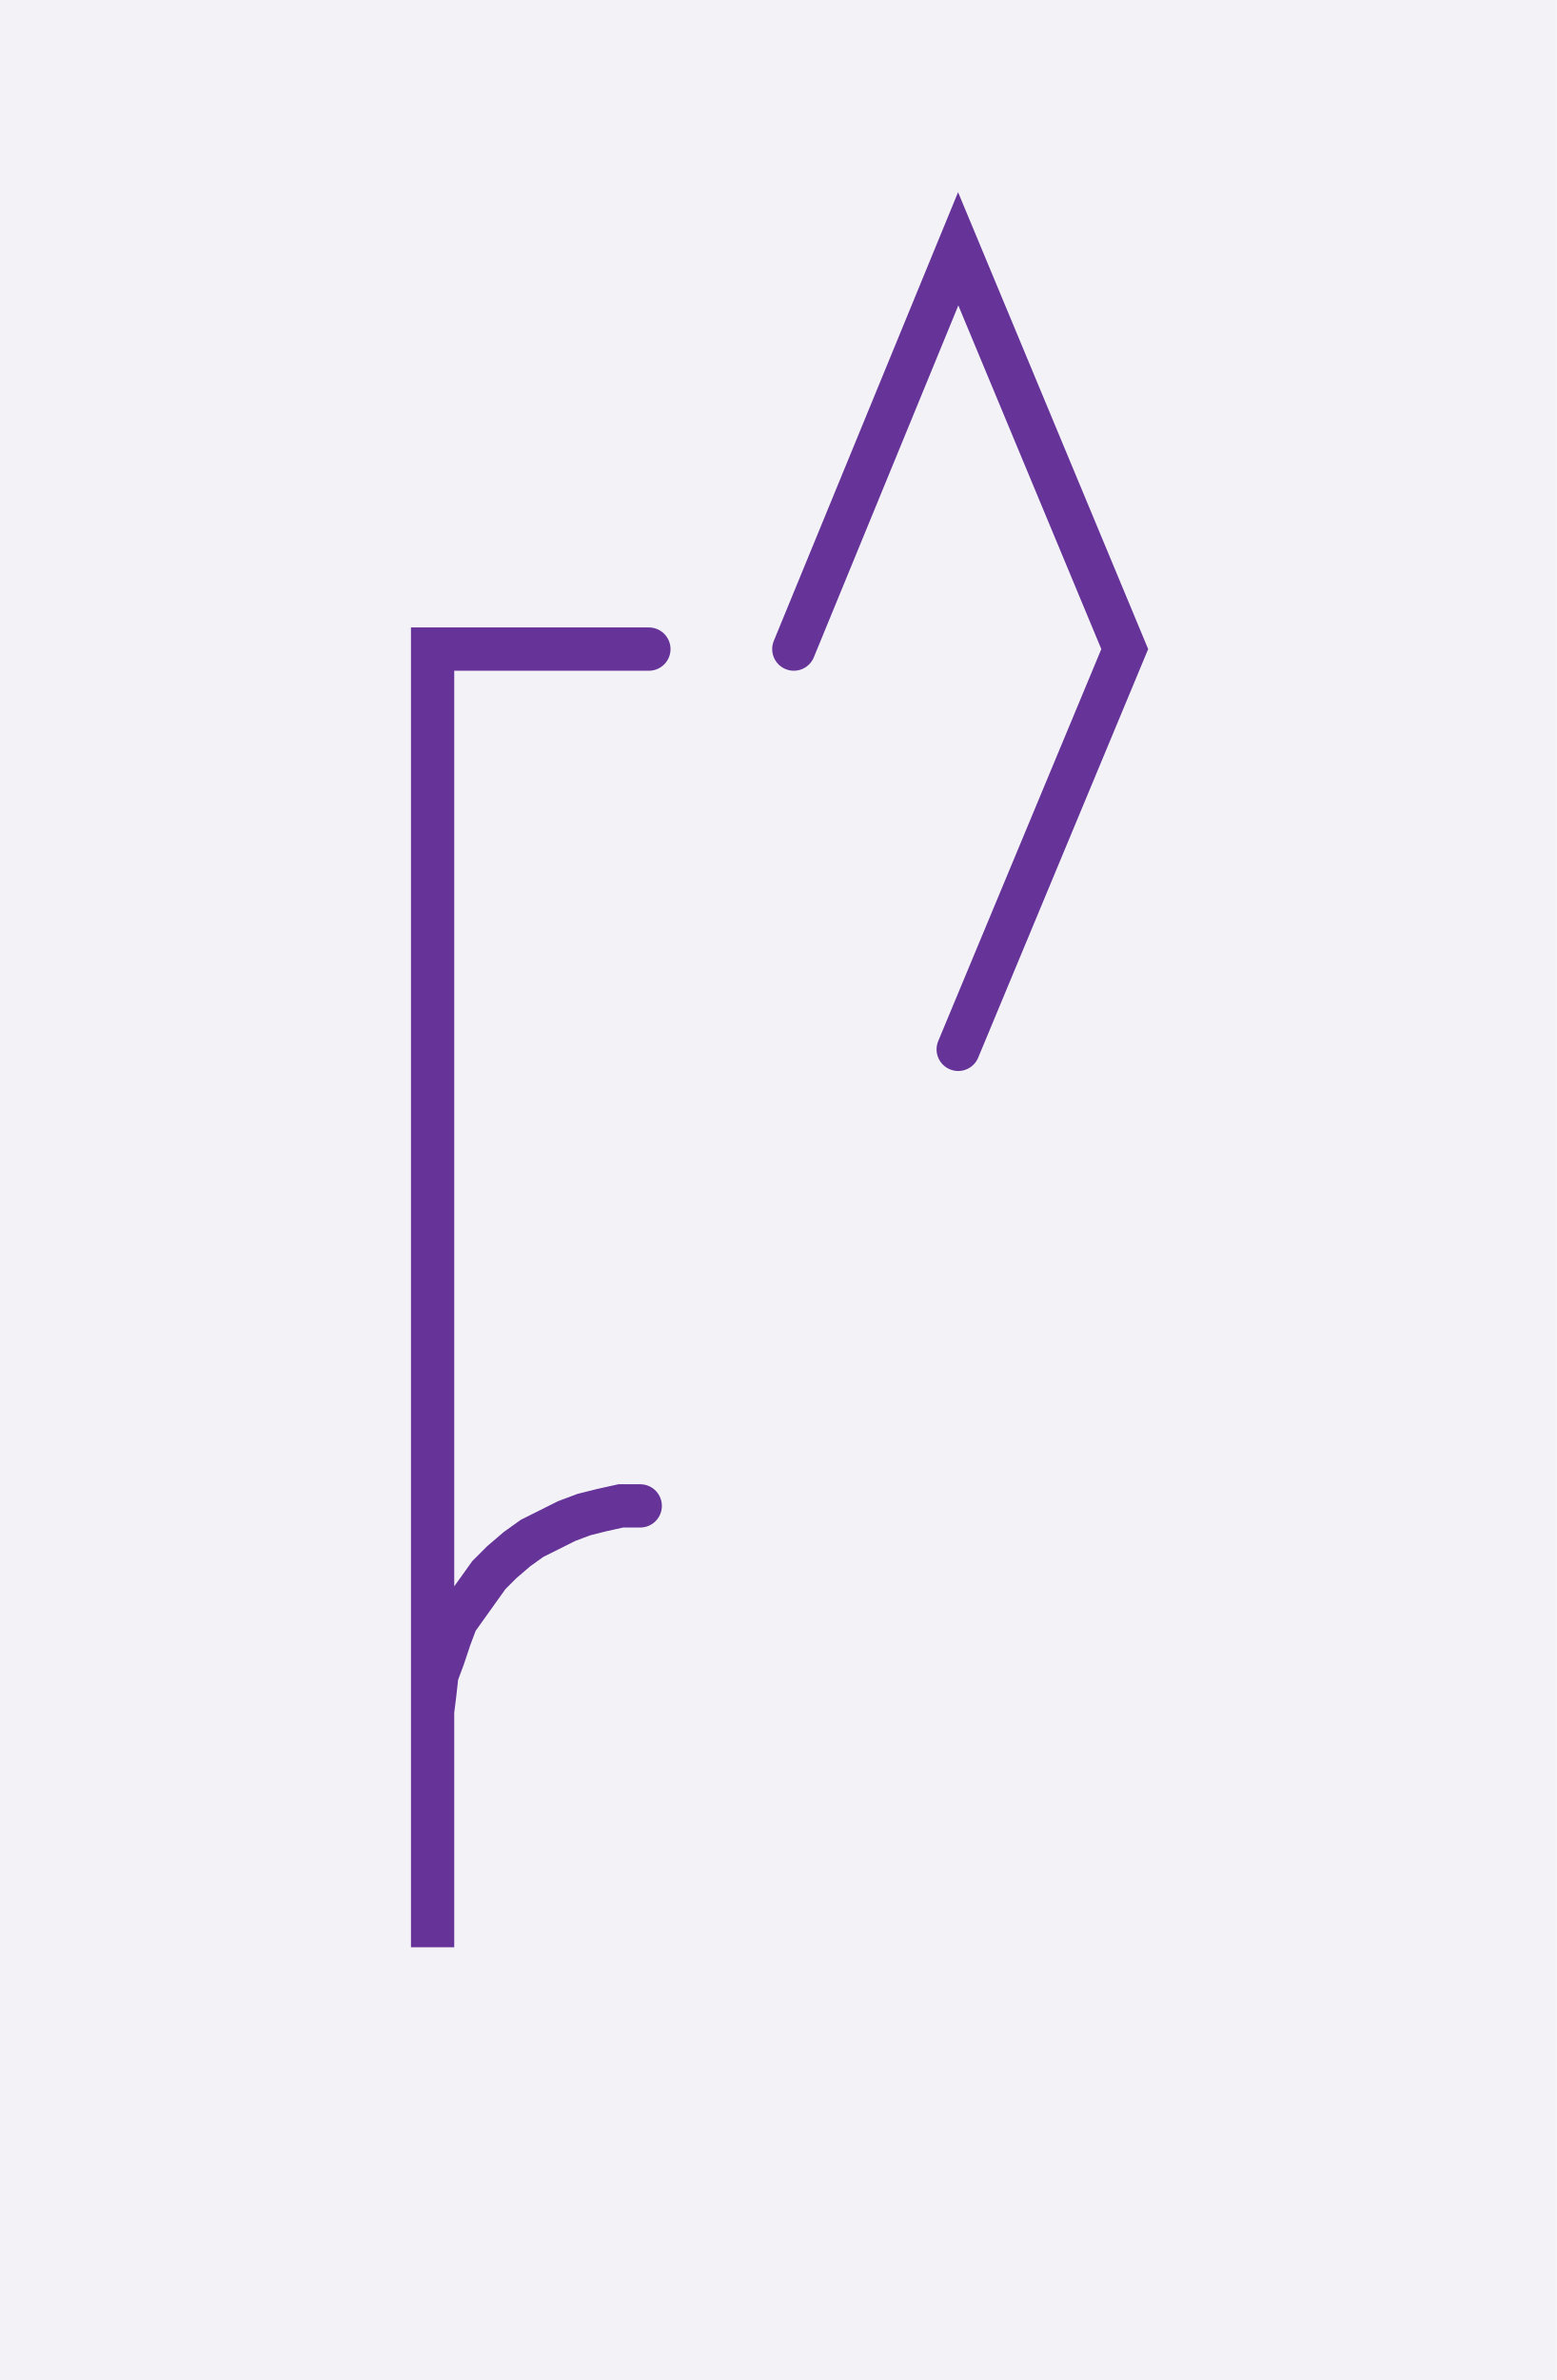
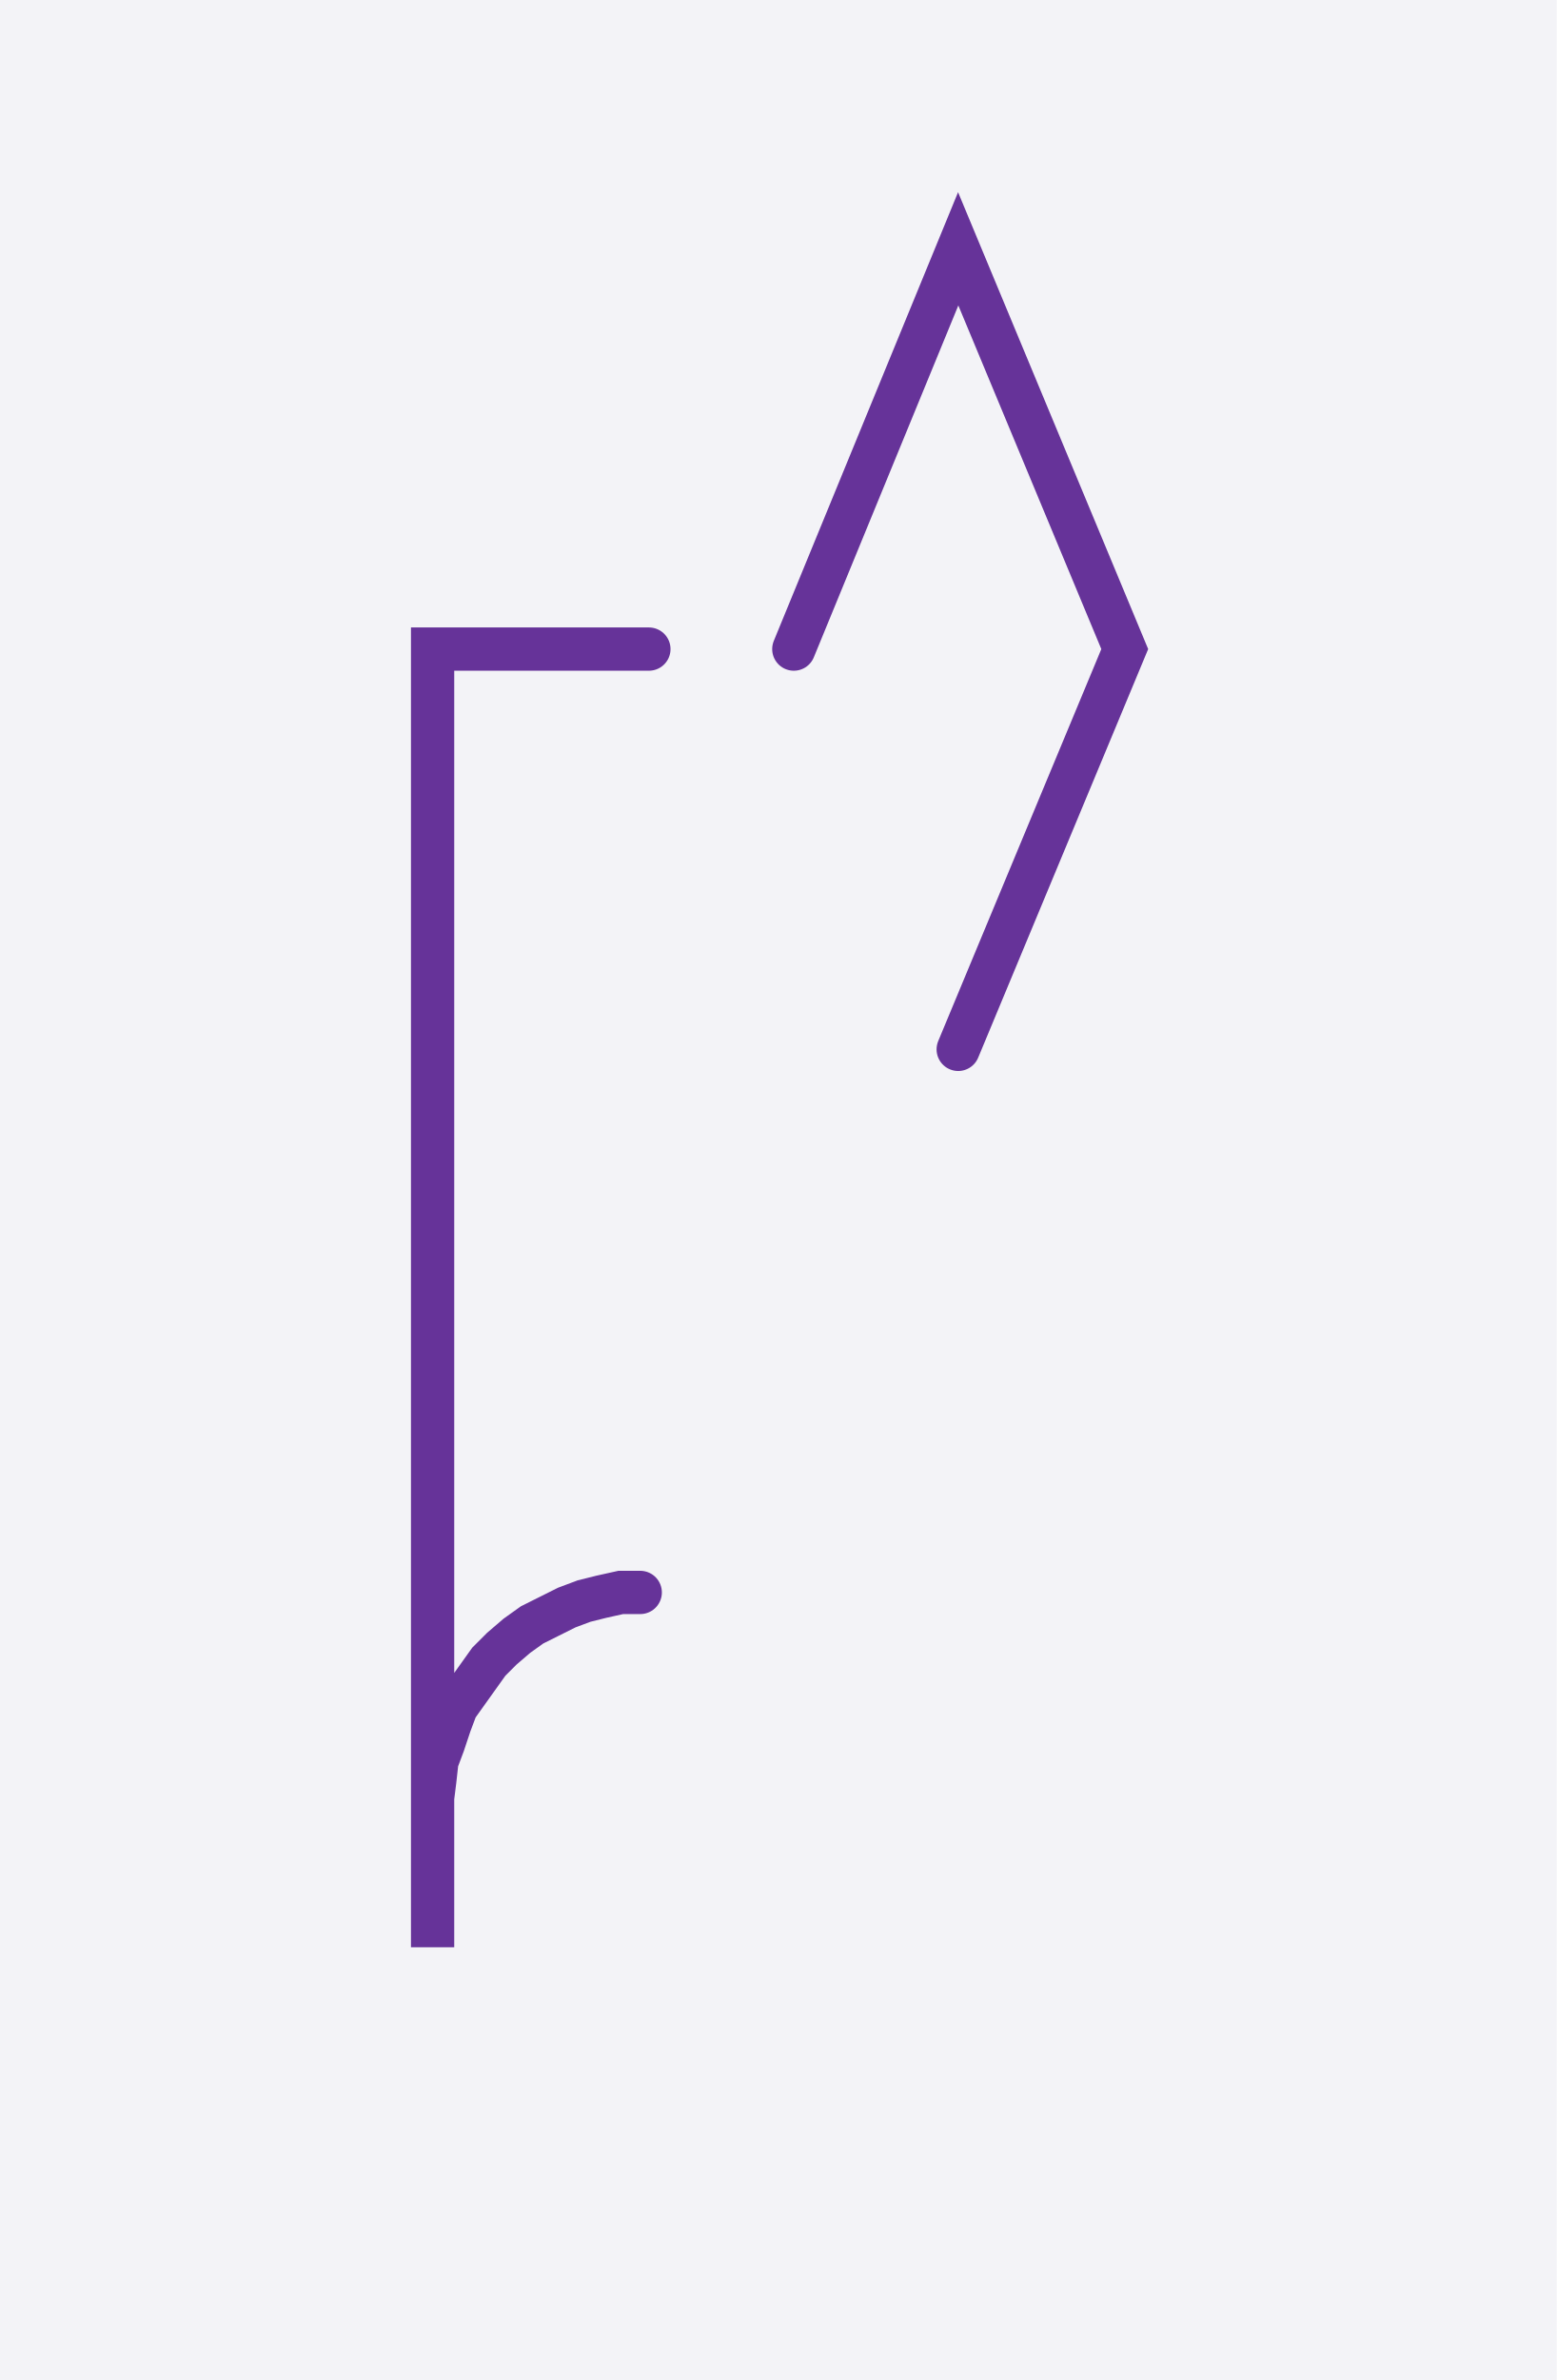
<svg xmlns="http://www.w3.org/2000/svg" width="71.974" height="110.0" style="fill:none; stroke-linecap:round;">
  <rect width="100%" height="100%" fill="#F3F3F7" />
  <path stroke="#663399" stroke-width="2" d="M 90,50" />
-   <path stroke="#663399" stroke-width="2" d="M 30,30 20,30 20,70 20,90 20,80 20,79.1 20.1,78.3 20.2,77.4 20.5,76.6 20.8,75.7 21.1,74.9 21.6,74.2 22.1,73.5 22.6,72.8 23.2,72.2 23.9,71.6 24.6,71.1 25.4,70.7 26.2,70.3 27,70 27.8,69.8 28.7,69.6 29.6,69.6" />
+   <path stroke="#663399" stroke-width="2" d="M 30,30 20,30 20,70 20,90 20,84 20,83.1 20.1,82.3 20.2,81.4 20.5,80.6 20.8,79.7 21.1,78.9 21.6,78.2 22.1,77.5 22.6,76.8 23.2,76.2 23.9,75.6 24.6,75.1 25.4,74.7 26.2,74.3 27,74 27.8,73.8 28.7,73.6 29.6,73.6" />
  <path stroke="#663399" stroke-width="2" d="M 36.7,70" />
  <path stroke="#663399" stroke-width="2" d="M 36.7,30 44.3,11.5 52,30 44.3,48.5" />
</svg>
